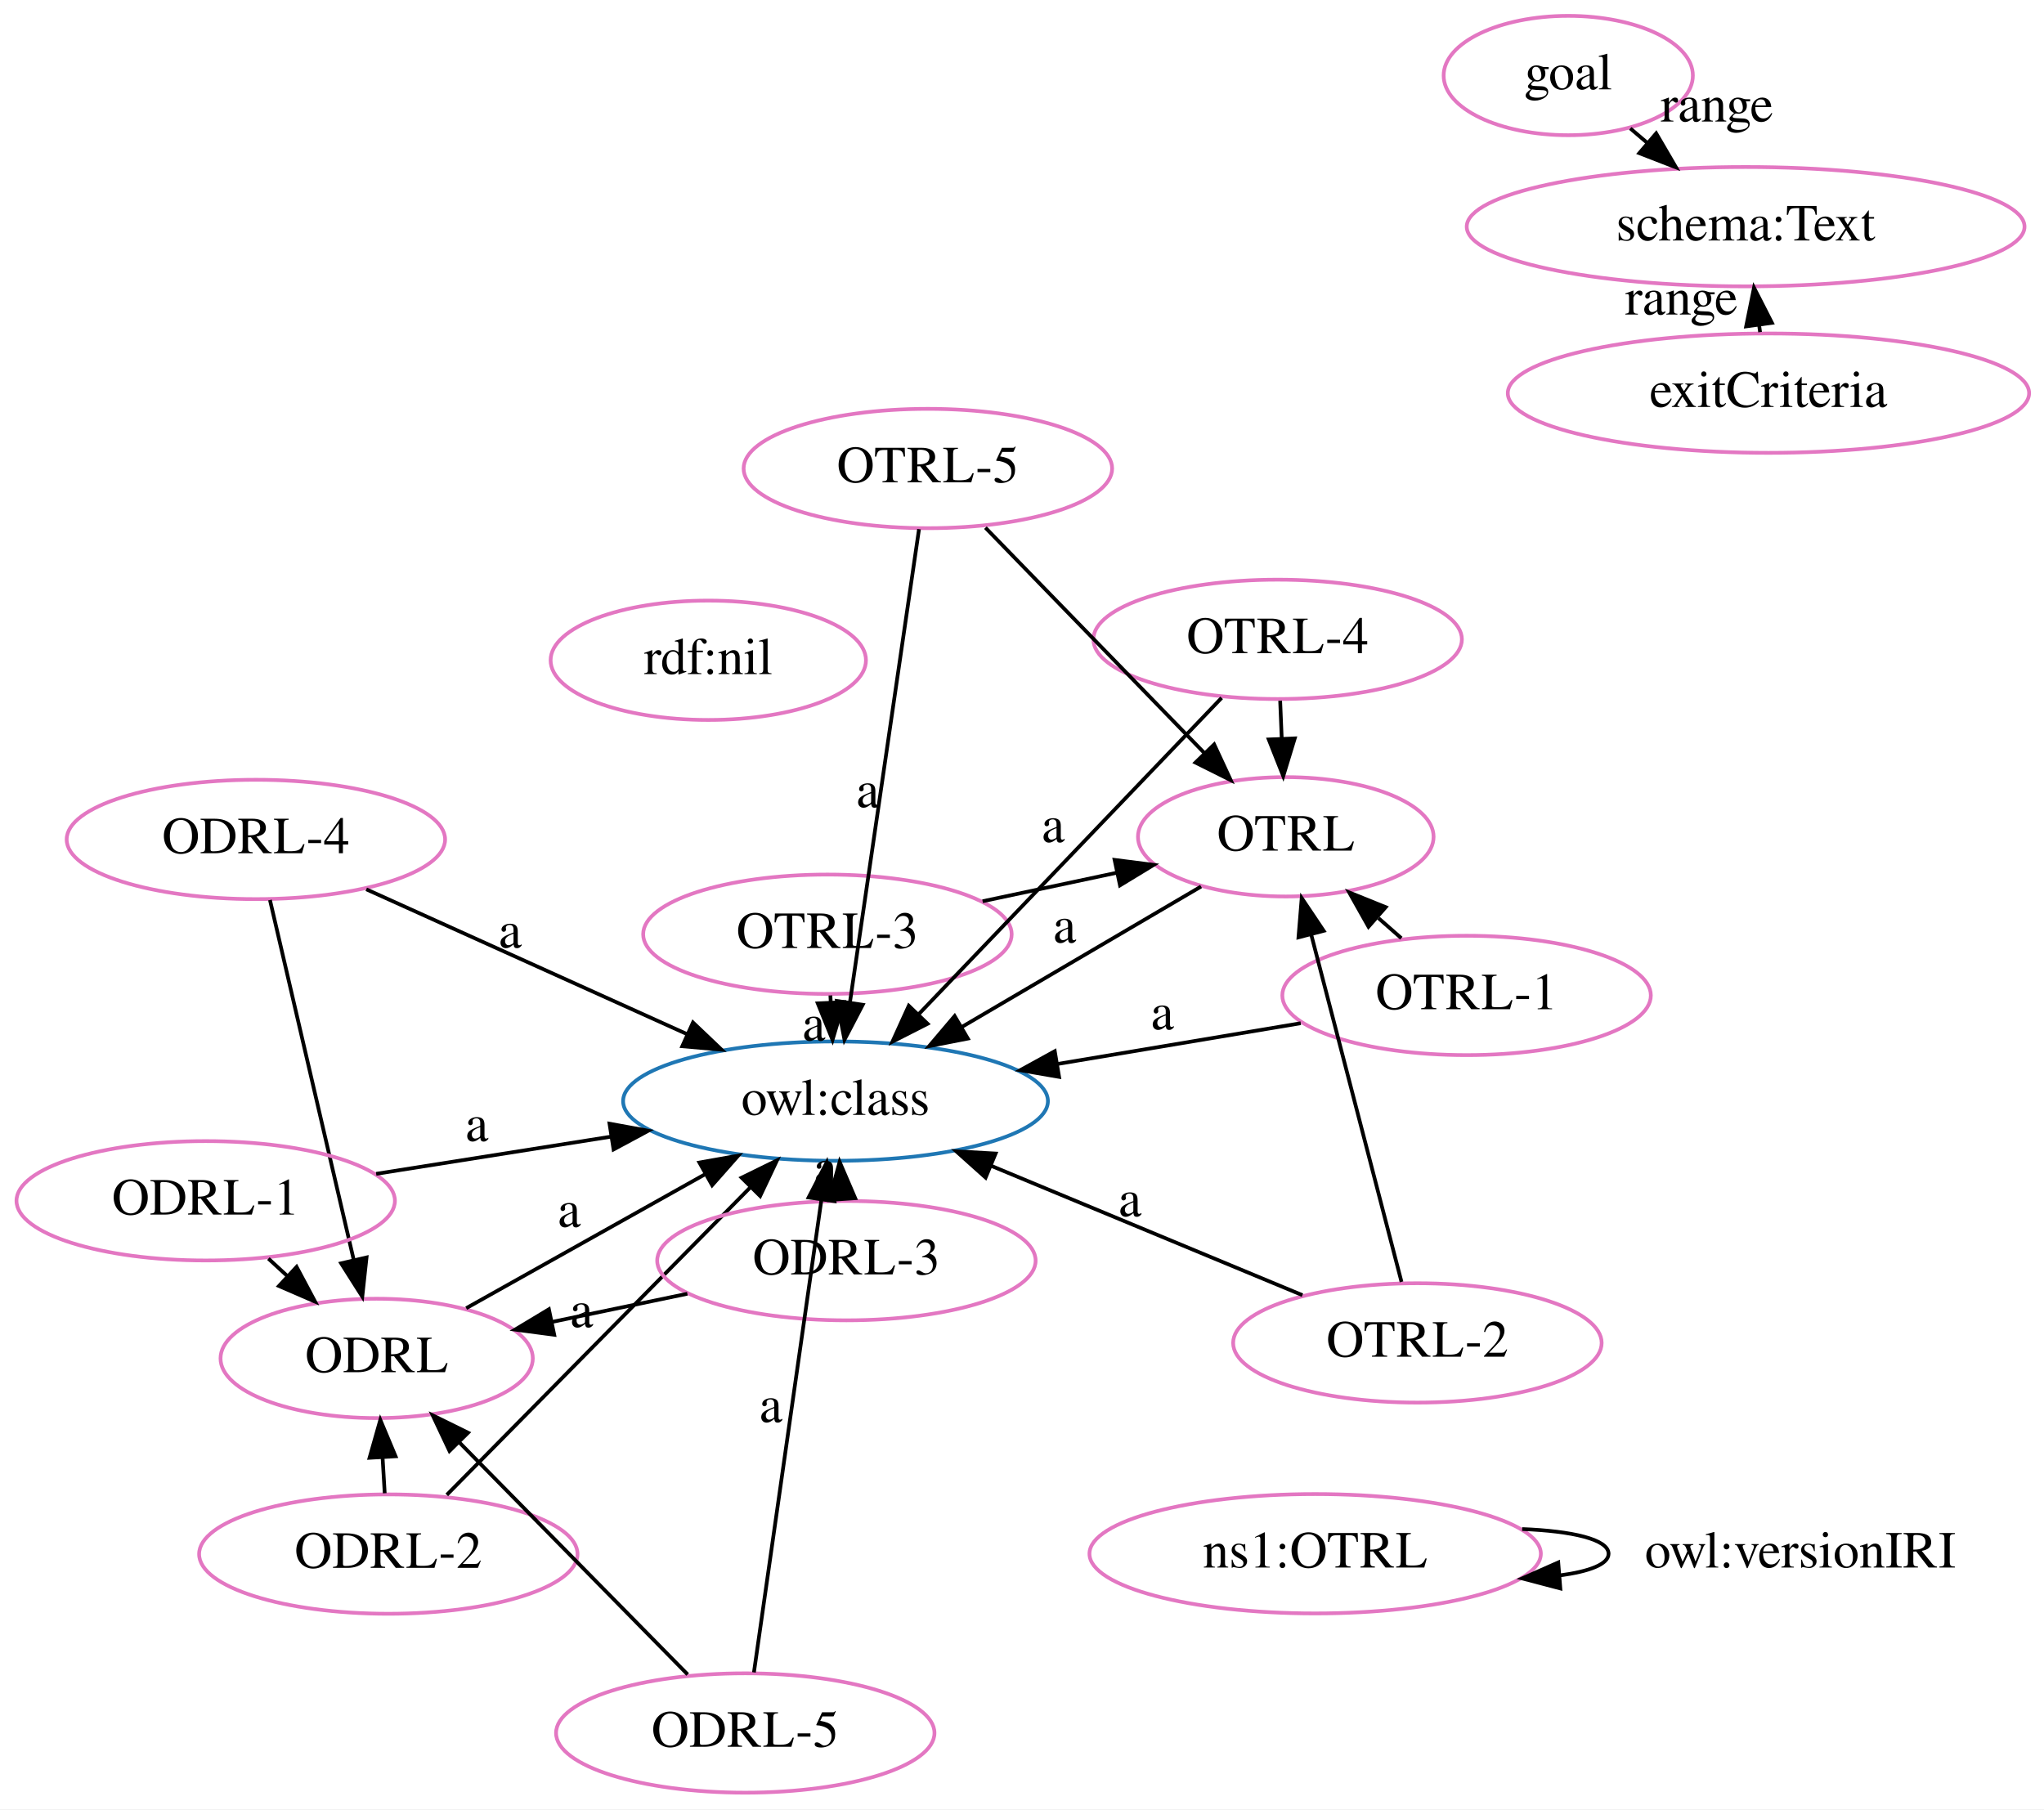
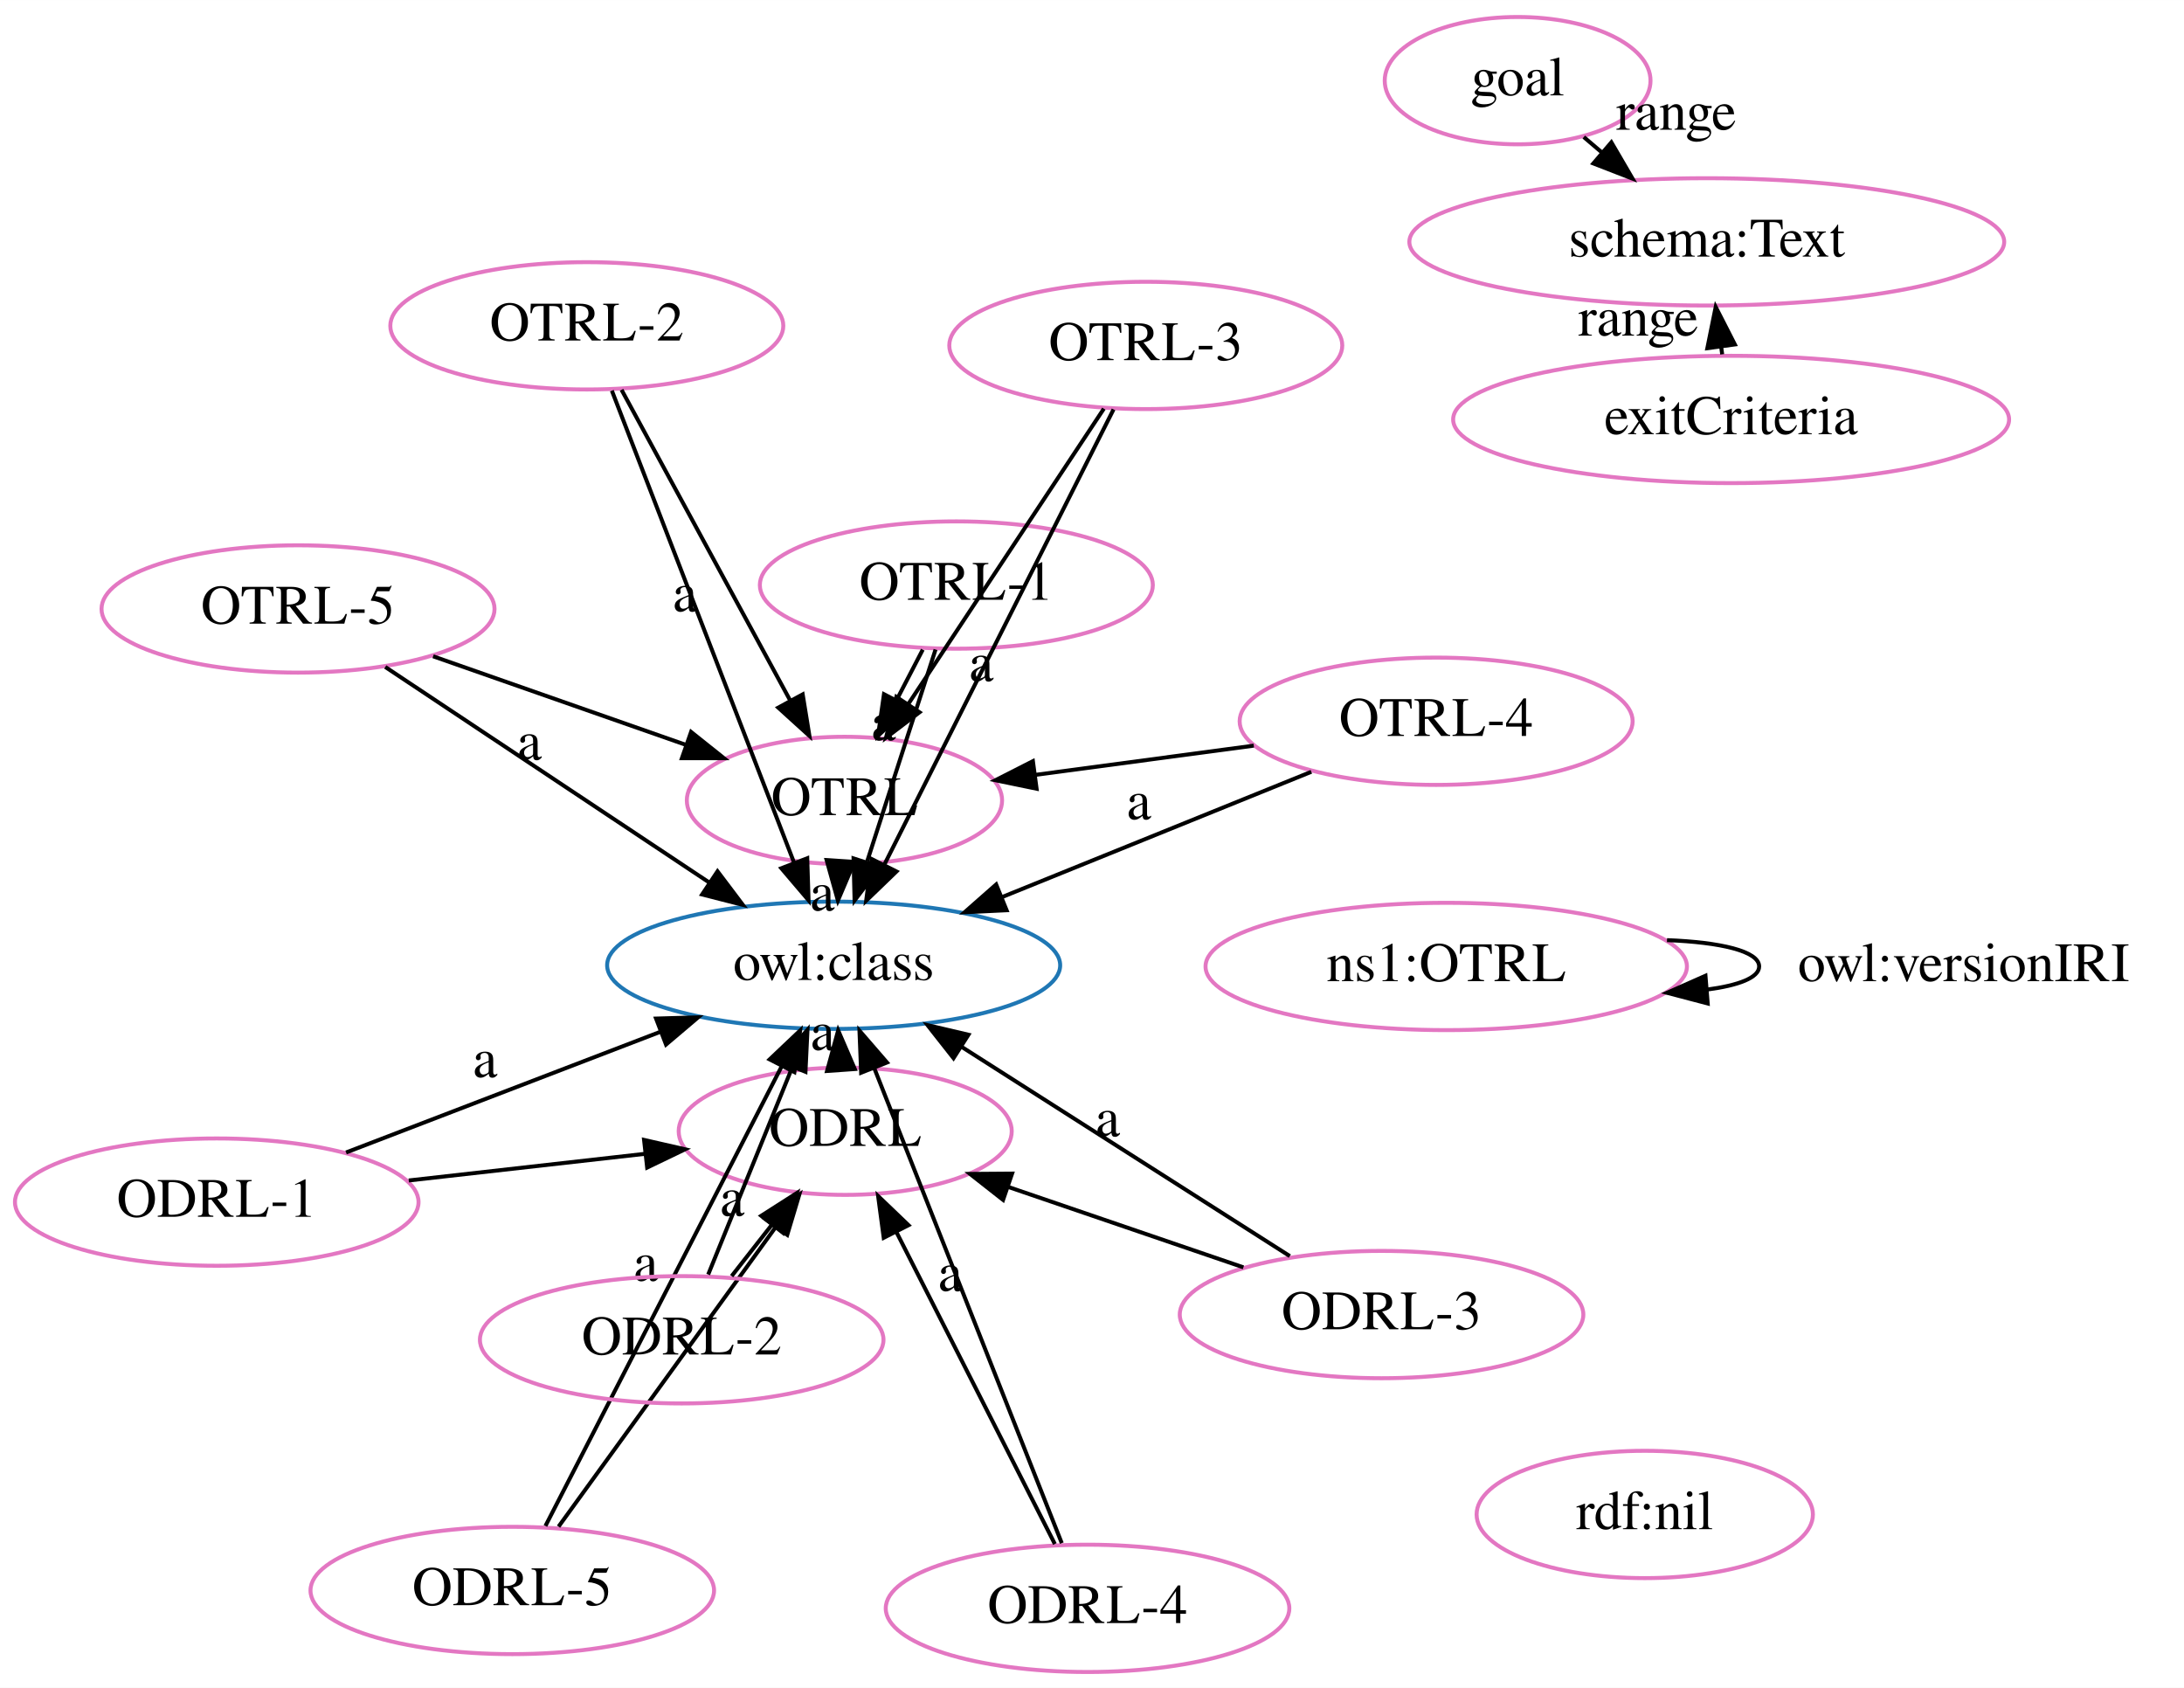
- <svg xmlns="http://www.w3.org/2000/svg" width="549pt" height="486pt" viewBox="0.00 0.00 549.00 486.00">
-   <g id="graph0" class="graph" transform="scale(1 1) rotate(0) translate(4 482)">
-     <polygon fill="white" stroke="transparent" points="-4,4 -4,-482 545,-482 545,4 -4,4" />
+ <svg xmlns="http://www.w3.org/2000/svg" width="550pt" height="425pt" viewBox="0.00 0.00 550.05 425.00">
+   <g id="graph0" class="graph" transform="scale(1 1) rotate(0) translate(4 421)">
+     <polygon fill="white" stroke="transparent" points="-4,4 -4,-421 546.05,-421 546.05,4 -4,4" />
    <g id="node1" class="node">
-       <ellipse fill="none" stroke="#1f77b4" cx="220.41" cy="-186.22" rx="57.05" ry="16.03" />
-       <text text-anchor="middle" x="220.41" y="-182.52" font-family="Times,serif" font-size="14.00">owl:class</text>
+       <ellipse fill="none" stroke="#e377c2" cx="208.68" cy="-219.45" rx="39.7" ry="16.03" />
+       <text text-anchor="middle" x="208.68" y="-215.75" font-family="Times,serif" font-size="14.00">OTRL</text>
+     </g>
+     <g id="node3" class="node">
+       <ellipse fill="none" stroke="#1f77b4" cx="205.96" cy="-177.94" rx="57.05" ry="16.03" />
+       <text text-anchor="middle" x="205.96" y="-174.24" font-family="Times,serif" font-size="14.00">owl:class</text>
+     </g>
+     <g id="edge14" class="edge">
+       <path fill="none" stroke="black" d="M207.61,-203.04C207.6,-202.95 207.59,-202.86 207.59,-202.77" />
+       <polygon fill="black" stroke="black" points="211.17,-203.98 207.03,-194.23 204.19,-204.43 211.17,-203.98" />
+       <text text-anchor="middle" x="203.1" y="-191.71" font-family="Times,serif" font-size="14.00">a</text>
    </g>
    <g id="node2" class="node">
-       <ellipse fill="none" stroke="#e377c2" cx="341.35" cy="-257.22" rx="39.7" ry="16.03" />
-       <text text-anchor="middle" x="341.35" y="-253.52" font-family="Times,serif" font-size="14.00">OTRL</text>
+       <ellipse fill="none" stroke="#e377c2" cx="208.87" cy="-136.15" rx="41.94" ry="16.03" />
+       <text text-anchor="middle" x="208.87" y="-132.45" font-family="Times,serif" font-size="14.00">ODRL</text>
+     </g>
+     <g id="edge11" class="edge">
+       <path fill="none" stroke="black" d="M207.72,-152.66C207.71,-152.76 207.71,-152.85 207.7,-152.94" />
+       <polygon fill="black" stroke="black" points="204.3,-151.32 207.1,-161.54 211.29,-151.81 204.3,-151.32" />
+       <text text-anchor="middle" x="203.21" y="-156.6" font-family="Times,serif" font-size="14.00">a</text>
+     </g>
+     <g id="node4" class="node">
+       <ellipse fill="none" stroke="#e377c2" cx="71.06" cy="-267.67" rx="49.49" ry="16.03" />
+       <text text-anchor="middle" x="71.06" y="-263.97" font-family="Times,serif" font-size="14.00">OTRL-5</text>
+     </g>
+     <g id="edge19" class="edge">
+       <path fill="none" stroke="black" d="M105.08,-255.75C124.37,-249 148.61,-240.5 168.79,-233.43" />
+       <polygon fill="black" stroke="black" points="170.05,-236.7 178.33,-230.09 167.74,-230.09 170.05,-236.7" />
+     </g>
+     <g id="edge1" class="edge">
+       <path fill="none" stroke="black" d="M93.03,-253.06C115.21,-238.31 149.65,-215.39 174.67,-198.75" />
+       <polygon fill="black" stroke="black" points="176.71,-201.6 183.09,-193.15 172.83,-195.77 176.71,-201.6" />
+       <text text-anchor="middle" x="129.35" y="-229.7" font-family="Times,serif" font-size="14.00">a</text>
+     </g>
+     <g id="node5" class="node">
+       <ellipse fill="none" stroke="#e377c2" cx="378.22" cy="-400.71" rx="33.47" ry="16.03" />
+       <text text-anchor="middle" x="378.22" y="-397.01" font-family="Times,serif" font-size="14.00">goal</text>
+     </g>
+     <g id="node10" class="node">
+       <ellipse fill="none" stroke="#e377c2" cx="425.86" cy="-360.11" rx="74.91" ry="16.03" />
+       <text text-anchor="middle" x="425.86" y="-356.41" font-family="Times,serif" font-size="14.00">schema:Text</text>
+     </g>
+     <g id="edge5" class="edge">
+       <path fill="none" stroke="black" d="M394.88,-386.51C396.37,-385.24 397.9,-383.94 399.45,-382.62" />
+       <polygon fill="black" stroke="black" points="401.83,-385.18 407.17,-376.03 397.29,-379.86 401.83,-385.18" />
+       <text text-anchor="middle" x="418.16" y="-388.36" font-family="Times,serif" font-size="14.00">range</text>
+     </g>
+     <g id="node6" class="node">
+       <ellipse fill="none" stroke="#e377c2" cx="410.24" cy="-39.64" rx="42.35" ry="16.03" />
+       <text text-anchor="middle" x="410.24" y="-35.94" font-family="Times,serif" font-size="14.00">rdf:nil</text>
+     </g>
+     <g id="node7" class="node">
+       <ellipse fill="none" stroke="#e377c2" cx="236.86" cy="-273.69" rx="49.49" ry="16.03" />
+       <text text-anchor="middle" x="236.86" y="-269.99" font-family="Times,serif" font-size="14.00">OTRL-1</text>
+     </g>
+     <g id="edge10" class="edge">
+       <path fill="none" stroke="black" d="M228.4,-257.42C226.34,-253.45 224.09,-249.11 221.86,-244.83" />
+       <polygon fill="black" stroke="black" points="224.84,-242.98 217.13,-235.72 218.63,-246.2 224.84,-242.98" />
    </g>
    <g id="edge3" class="edge">
-       <path fill="none" stroke="black" d="M318.6,-243.87C300.48,-233.23 274.84,-218.18 254.3,-206.12" />
-       <polygon fill="black" stroke="black" points="255.95,-203.03 245.56,-200.99 252.41,-209.07 255.95,-203.03" />
-       <text text-anchor="middle" x="281.95" y="-228.79" font-family="Times,serif" font-size="14.00">a</text>
+       <path fill="none" stroke="black" d="M231.62,-257.45C226.91,-242.87 219.92,-221.2 214.42,-204.16" />
+       <polygon fill="black" stroke="black" points="217.63,-202.7 211.23,-194.26 210.97,-204.85 217.63,-202.7" />
+       <text text-anchor="middle" x="218.52" y="-234.61" font-family="Times,serif" font-size="14.00">a</text>
    </g>
-     <g id="node3" class="node">
-       <ellipse fill="none" stroke="#e377c2" cx="97.17" cy="-117.11" rx="41.94" ry="16.03" />
-       <text text-anchor="middle" x="97.17" y="-113.41" font-family="Times,serif" font-size="14.00">ODRL</text>
+     <g id="node8" class="node">
+       <ellipse fill="none" stroke="#e377c2" cx="143.79" cy="-338.97" rx="49.49" ry="16.03" />
+       <text text-anchor="middle" x="143.79" y="-335.27" font-family="Times,serif" font-size="14.00">OTRL-2</text>
+     </g>
+     <g id="edge17" class="edge">
+       <path fill="none" stroke="black" d="M152.54,-322.85C163.43,-302.8 182.14,-268.34 194.94,-244.76" />
+       <polygon fill="black" stroke="black" points="198.16,-246.16 199.86,-235.7 192.01,-242.82 198.16,-246.16" />
+     </g>
+     <g id="edge4" class="edge">
+       <path fill="none" stroke="black" d="M150.1,-322.64C160.89,-294.67 183.02,-237.37 195.95,-203.88" />
+       <polygon fill="black" stroke="black" points="199.31,-204.89 199.64,-194.31 192.78,-202.37 199.31,-204.89" />
+       <text text-anchor="middle" x="168.52" y="-267.06" font-family="Times,serif" font-size="14.00">a</text>
+     </g>
+     <g id="node9" class="node">
+       <ellipse fill="none" stroke="#e377c2" cx="125.02" cy="-20.5" rx="50.82" ry="16.03" />
+       <text text-anchor="middle" x="125.02" y="-16.8" font-family="Times,serif" font-size="14.00">ODRL-5</text>
+     </g>
+     <g id="edge18" class="edge">
+       <path fill="none" stroke="black" d="M136.67,-36.58C150.88,-56.17 175.01,-89.45 191.43,-112.1" />
+       <polygon fill="black" stroke="black" points="188.6,-114.16 197.31,-120.2 194.27,-110.05 188.6,-114.16" />
+     </g>
+     <g id="edge16" class="edge">
+       <path fill="none" stroke="black" d="M133.37,-36.75C147.49,-64.21 176.16,-119.97 192.93,-152.6" />
+       <polygon fill="black" stroke="black" points="189.84,-154.24 197.53,-161.53 196.07,-151.04 189.84,-154.24" />
+       <text text-anchor="middle" x="158.65" y="-98.47" font-family="Times,serif" font-size="14.00">a</text>
+     </g>
+     <g id="node11" class="node">
+       <ellipse fill="none" stroke="#e377c2" cx="357.7" cy="-239.39" rx="49.49" ry="16.03" />
+       <text text-anchor="middle" x="357.7" y="-235.69" font-family="Times,serif" font-size="14.00">OTRL-4</text>
+     </g>
+     <g id="edge13" class="edge">
+       <path fill="none" stroke="black" d="M311.77,-233.25C294.33,-230.91 274.42,-228.25 256.78,-225.89" />
+       <polygon fill="black" stroke="black" points="257.07,-222.4 246.7,-224.54 256.14,-229.34 257.07,-222.4" />
+     </g>
+     <g id="edge20" class="edge">
+       <path fill="none" stroke="black" d="M326.26,-226.66C303.73,-217.53 273.13,-205.14 248.43,-195.14" />
+       <polygon fill="black" stroke="black" points="249.52,-191.8 238.94,-191.29 246.89,-198.29 249.52,-191.8" />
+       <text text-anchor="middle" x="282.84" y="-214.7" font-family="Times,serif" font-size="14.00">a</text>
+     </g>
+     <g id="node12" class="node">
+       <ellipse fill="none" stroke="#e377c2" cx="343.95" cy="-89.98" rx="50.82" ry="16.03" />
+       <text text-anchor="middle" x="343.95" y="-86.28" font-family="Times,serif" font-size="14.00">ODRL-3</text>
+     </g>
+     <g id="edge12" class="edge">
+       <path fill="none" stroke="black" d="M309.16,-101.87C291.06,-108.06 268.81,-115.66 249.87,-122.14" />
+       <polygon fill="black" stroke="black" points="248.63,-118.86 240.3,-125.4 250.9,-125.48 248.63,-118.86" />
+     </g>
+     <g id="edge21" class="edge">
+       <path fill="none" stroke="black" d="M320.85,-104.7C298.21,-119.14 263.48,-141.27 238.14,-157.43" />
+       <polygon fill="black" stroke="black" points="236.15,-154.55 229.6,-162.87 239.91,-160.45 236.15,-154.55" />
+       <text text-anchor="middle" x="274.99" y="-134.87" font-family="Times,serif" font-size="14.00">a</text>
+     </g>
+     <g id="node13" class="node">
+       <ellipse fill="none" stroke="#e377c2" cx="269.9" cy="-16" rx="50.82" ry="16.03" />
+       <text text-anchor="middle" x="269.9" y="-12.3" font-family="Times,serif" font-size="14.00">ODRL-4</text>
+     </g>
+     <g id="edge23" class="edge">
+       <path fill="none" stroke="black" d="M261.67,-32.2C251.43,-52.36 233.83,-87 221.79,-110.71" />
+       <polygon fill="black" stroke="black" points="218.57,-109.32 217.16,-119.82 224.81,-112.49 218.57,-109.32" />
+     </g>
+     <g id="edge22" class="edge">
+       <path fill="none" stroke="black" d="M263.41,-32.42C252.31,-60.55 229.56,-118.17 216.26,-151.85" />
+       <polygon fill="black" stroke="black" points="212.88,-150.89 212.46,-161.47 219.39,-153.46 212.88,-150.89" />
+       <text text-anchor="middle" x="235.34" y="-95.93" font-family="Times,serif" font-size="14.00">a</text>
+     </g>
+     <g id="node14" class="node">
+       <ellipse fill="none" stroke="#e377c2" cx="360.24" cy="-177.64" rx="60.62" ry="16.03" />
+       <text text-anchor="middle" x="360.24" y="-173.94" font-family="Times,serif" font-size="14.00">ns1:OTRL</text>
+     </g>
+     <g id="edge24" class="edge">
+       <path fill="none" stroke="black" d="M415.84,-184.27C429.17,-183.75 439.05,-181.54 439.05,-177.64 439.05,-174.81 433.83,-172.86 425.87,-171.81" />
+       <polygon fill="black" stroke="black" points="426.09,-168.32 415.84,-171.01 425.53,-175.3 426.09,-168.32" />
+       <text text-anchor="middle" x="490.55" y="-173.94" font-family="Times,serif" font-size="14.00">owl:versionIRI</text>
+     </g>
+     <g id="node15" class="node">
+       <ellipse fill="none" stroke="#e377c2" cx="167.69" cy="-83.63" rx="50.82" ry="16.03" />
+       <text text-anchor="middle" x="167.69" y="-79.93" font-family="Times,serif" font-size="14.00">ODRL-2</text>
+     </g>
+     <g id="edge9" class="edge">
+       <path fill="none" stroke="black" d="M180.27,-99.67C183.44,-103.72 186.91,-108.14 190.31,-112.48" />
+       <polygon fill="black" stroke="black" points="187.72,-114.85 196.65,-120.56 193.23,-110.54 187.72,-114.85" />
+     </g>
+     <g id="edge7" class="edge">
+       <path fill="none" stroke="black" d="M174.36,-100.06C180.17,-114.39 188.71,-135.43 195.45,-152.04" />
+       <polygon fill="black" stroke="black" points="192.37,-153.75 199.37,-161.7 198.86,-151.11 192.37,-153.75" />
+       <text text-anchor="middle" x="180.4" y="-114.85" font-family="Times,serif" font-size="14.00">a</text>
+     </g>
+     <g id="node16" class="node">
+       <ellipse fill="none" stroke="#e377c2" cx="50.59" cy="-118.3" rx="50.82" ry="16.03" />
+       <text text-anchor="middle" x="50.59" y="-114.6" font-family="Times,serif" font-size="14.00">ODRL-1</text>
    </g>
    <g id="edge15" class="edge">
-       <path fill="none" stroke="black" d="M121.22,-130.6C139.53,-140.86 164.99,-155.14 185.53,-166.66" />
-       <polygon fill="black" stroke="black" points="183.85,-169.73 194.28,-171.57 187.27,-163.63 183.85,-169.73" />
-       <text text-anchor="middle" x="148.88" y="-152.43" font-family="Times,serif" font-size="14.00">a</text>
+       <path fill="none" stroke="black" d="M98.94,-123.75C117.82,-125.88 139.47,-128.32 158.54,-130.47" />
+       <polygon fill="black" stroke="black" points="158.21,-133.96 168.54,-131.6 158.99,-127 158.21,-133.96" />
    </g>
-     <g id="node4" class="node">
-       <ellipse fill="none" stroke="#e377c2" cx="64.73" cy="-256.51" rx="50.82" ry="16.03" />
-       <text text-anchor="middle" x="64.73" y="-252.81" font-family="Times,serif" font-size="14.00">ODRL-4</text>
+     <g id="edge8" class="edge">
+       <path fill="none" stroke="black" d="M83.16,-130.8C106.1,-139.61 137.07,-151.49 162.17,-161.13" />
+       <polygon fill="black" stroke="black" points="161.23,-164.52 171.82,-164.83 163.74,-157.98 161.23,-164.52" />
+       <text text-anchor="middle" x="118.17" y="-149.76" font-family="Times,serif" font-size="14.00">a</text>
    </g>
-     <g id="edge1" class="edge">
-       <path fill="none" stroke="black" d="M94.38,-243.12C118.84,-232.07 153.77,-216.3 180.66,-204.16" />
-       <polygon fill="black" stroke="black" points="182.13,-207.34 189.8,-200.04 179.25,-200.96 182.13,-207.34" />
-       <text text-anchor="middle" x="133.02" y="-227.44" font-family="Times,serif" font-size="14.00">a</text>
+     <g id="node17" class="node">
+       <ellipse fill="none" stroke="#e377c2" cx="431.99" cy="-315.39" rx="70.01" ry="16.03" />
+       <text text-anchor="middle" x="431.99" y="-311.69" font-family="Times,serif" font-size="14.00">exitCriteria</text>
    </g>
-     <g id="edge22" class="edge">
-       <path fill="none" stroke="black" d="M68.51,-240.24C74.03,-216.55 84.33,-172.28 90.96,-143.78" />
-       <polygon fill="black" stroke="black" points="94.45,-144.23 93.31,-133.7 87.63,-142.65 94.45,-144.23" />
+     <g id="edge6" class="edge">
+       <path fill="none" stroke="black" d="M429.74,-331.79C429.66,-332.4 429.58,-333.01 429.49,-333.63" />
+       <polygon fill="black" stroke="black" points="426,-333.33 428.11,-343.72 432.93,-334.28 426,-333.33" />
+       <text text-anchor="middle" x="408.62" y="-336.51" font-family="Times,serif" font-size="14.00">range</text>
    </g>
-     <g id="node5" class="node">
-       <ellipse fill="none" stroke="#e377c2" cx="218.24" cy="-231.05" rx="49.49" ry="16.03" />
-       <text text-anchor="middle" x="218.24" y="-227.35" font-family="Times,serif" font-size="14.00">OTRL-3</text>
+     <g id="node18" class="node">
+       <ellipse fill="none" stroke="#e377c2" cx="284.57" cy="-334.03" rx="49.49" ry="16.03" />
+       <text text-anchor="middle" x="284.57" y="-330.33" font-family="Times,serif" font-size="14.00">OTRL-3</text>
    </g>
    <g id="edge2" class="edge">
-       <path fill="none" stroke="black" d="M219.04,-214.61C219.07,-214 219.1,-213.39 219.13,-212.77" />
-       <polygon fill="black" stroke="black" points="222.63,-212.81 219.61,-202.66 215.64,-212.48 222.63,-212.81" />
-       <text text-anchor="middle" x="214.58" y="-202.49" font-family="Times,serif" font-size="14.00">a</text>
-     </g>
-     <g id="edge8" class="edge">
-       <path fill="none" stroke="black" d="M259.92,-239.91C271.47,-242.37 284.06,-245.04 295.81,-247.54" />
-       <polygon fill="black" stroke="black" points="295.37,-251.02 305.87,-249.68 296.82,-244.18 295.37,-251.02" />
-     </g>
-     <g id="node6" class="node">
-       <ellipse fill="none" stroke="#e377c2" cx="186.24" cy="-304.64" rx="42.35" ry="16.03" />
-       <text text-anchor="middle" x="186.24" y="-300.94" font-family="Times,serif" font-size="14.00">rdf:nil</text>
-     </g>
-     <g id="node7" class="node">
-       <ellipse fill="none" stroke="#e377c2" cx="349.24" cy="-64.64" rx="60.62" ry="16.03" />
-       <text text-anchor="middle" x="349.24" y="-60.94" font-family="Times,serif" font-size="14.00">ns1:OTRL</text>
-     </g>
-     <g id="edge18" class="edge">
-       <path fill="none" stroke="black" d="M404.84,-71.27C418.17,-70.75 428.05,-68.54 428.05,-64.64 428.05,-61.81 422.83,-59.86 414.87,-58.81" />
-       <polygon fill="black" stroke="black" points="415.09,-55.32 404.84,-58.01 414.53,-62.3 415.09,-55.32" />
-       <text text-anchor="middle" x="479.55" y="-60.94" font-family="Times,serif" font-size="14.00">owl:versionIRI</text>
-     </g>
-     <g id="node8" class="node">
-       <ellipse fill="none" stroke="#e377c2" cx="339.16" cy="-310.26" rx="49.49" ry="16.03" />
-       <text text-anchor="middle" x="339.16" y="-306.56" font-family="Times,serif" font-size="14.00">OTRL-4</text>
-     </g>
-     <g id="edge19" class="edge">
-       <path fill="none" stroke="black" d="M324.12,-294.55C303.53,-273.05 266.42,-234.28 242.62,-209.43" />
-       <polygon fill="black" stroke="black" points="245.14,-207 235.7,-202.19 240.09,-211.84 245.14,-207" />
-       <text text-anchor="middle" x="278.87" y="-255.79" font-family="Times,serif" font-size="14.00">a</text>
-     </g>
-     <g id="edge20" class="edge">
-       <path fill="none" stroke="black" d="M339.84,-293.77C339.97,-290.55 340.12,-287.09 340.26,-283.64" />
-       <polygon fill="black" stroke="black" points="343.76,-283.66 340.67,-273.52 336.77,-283.37 343.76,-283.66" />
-     </g>
-     <g id="node9" class="node">
-       <ellipse fill="none" stroke="#e377c2" cx="100.3" cy="-64.55" rx="50.82" ry="16.03" />
-       <text text-anchor="middle" x="100.3" y="-60.85" font-family="Times,serif" font-size="14.00">ODRL-2</text>
-     </g>
-     <g id="edge4" class="edge">
-       <path fill="none" stroke="black" d="M116,-80.45C136.77,-101.49 173.54,-138.74 197.43,-162.95" />
-       <polygon fill="black" stroke="black" points="195.19,-165.65 204.7,-170.31 200.17,-160.73 195.19,-165.65" />
-       <text text-anchor="middle" x="152.22" y="-125.5" font-family="Times,serif" font-size="14.00">a</text>
-     </g>
-     <g id="edge23" class="edge">
-       <path fill="none" stroke="black" d="M99.33,-80.89C99.15,-83.93 98.95,-87.17 98.76,-90.42" />
-       <polygon fill="black" stroke="black" points="95.26,-90.41 98.15,-100.6 102.24,-90.82 95.26,-90.41" />
-     </g>
-     <g id="node10" class="node">
-       <ellipse fill="none" stroke="#e377c2" cx="389.91" cy="-214.61" rx="49.49" ry="16.03" />
-       <text text-anchor="middle" x="389.91" y="-210.91" font-family="Times,serif" font-size="14.00">OTRL-1</text>
-     </g>
-     <g id="edge6" class="edge">
-       <path fill="none" stroke="black" d="M345.37,-207.15C325.39,-203.8 301.52,-199.8 280.03,-196.2" />
-       <polygon fill="black" stroke="black" points="280.46,-192.73 270.02,-194.53 279.3,-199.63 280.46,-192.73" />
-       <text text-anchor="middle" x="308.2" y="-205.48" font-family="Times,serif" font-size="14.00">a</text>
-     </g>
-     <g id="edge14" class="edge">
-       <path fill="none" stroke="black" d="M372.38,-229.99C370.38,-231.74 368.32,-233.55 366.25,-235.37" />
-       <polygon fill="black" stroke="black" points="363.57,-233.06 358.37,-242.29 368.19,-238.32 363.57,-233.06" />
-     </g>
-     <g id="node11" class="node">
-       <ellipse fill="none" stroke="#e377c2" cx="417.22" cy="-461.71" rx="33.47" ry="16.03" />
-       <text text-anchor="middle" x="417.22" y="-458.01" font-family="Times,serif" font-size="14.00">goal</text>
-     </g>
-     <g id="node12" class="node">
-       <ellipse fill="none" stroke="#e377c2" cx="464.86" cy="-421.11" rx="74.91" ry="16.03" />
-       <text text-anchor="middle" x="464.86" y="-417.41" font-family="Times,serif" font-size="14.00">schema:Text</text>
-     </g>
-     <g id="edge21" class="edge">
-       <path fill="none" stroke="black" d="M433.88,-447.51C435.37,-446.24 436.9,-444.94 438.45,-443.62" />
-       <polygon fill="black" stroke="black" points="440.83,-446.18 446.17,-437.03 436.29,-440.86 440.83,-446.18" />
-       <text text-anchor="middle" x="457.16" y="-449.36" font-family="Times,serif" font-size="14.00">range</text>
-     </g>
-     <g id="node13" class="node">
-       <ellipse fill="none" stroke="#e377c2" cx="470.99" cy="-376.39" rx="70.01" ry="16.03" />
-       <text text-anchor="middle" x="470.99" y="-372.69" font-family="Times,serif" font-size="14.00">exitCriteria</text>
-     </g>
-     <g id="edge9" class="edge">
-       <path fill="none" stroke="black" d="M468.74,-392.79C468.66,-393.4 468.58,-394.01 468.49,-394.63" />
-       <polygon fill="black" stroke="black" points="465,-394.33 467.11,-404.72 471.93,-395.28 465,-394.33" />
-       <text text-anchor="middle" x="447.62" y="-397.51" font-family="Times,serif" font-size="14.00">range</text>
-     </g>
-     <g id="node14" class="node">
-       <ellipse fill="none" stroke="#e377c2" cx="51.25" cy="-159.45" rx="50.82" ry="16.03" />
-       <text text-anchor="middle" x="51.25" y="-155.75" font-family="Times,serif" font-size="14.00">ODRL-1</text>
-     </g>
-     <g id="edge11" class="edge">
-       <path fill="none" stroke="black" d="M97.03,-166.69C116.45,-169.77 139.36,-173.39 160.13,-176.68" />
-       <polygon fill="black" stroke="black" points="159.71,-180.16 170.13,-178.26 160.8,-173.24 159.71,-180.16" />
-       <text text-anchor="middle" x="124.08" y="-175.49" font-family="Times,serif" font-size="14.00">a</text>
-     </g>
-     <g id="edge5" class="edge">
-       <path fill="none" stroke="black" d="M68.09,-143.92C69.75,-142.39 71.46,-140.81 73.18,-139.23" />
-       <polygon fill="black" stroke="black" points="75.66,-141.7 80.64,-132.35 70.92,-136.56 75.66,-141.7" />
-     </g>
-     <g id="node15" class="node">
-       <ellipse fill="none" stroke="#e377c2" cx="223.34" cy="-143.37" rx="50.82" ry="16.03" />
-       <text text-anchor="middle" x="223.34" y="-139.67" font-family="Times,serif" font-size="14.00">ODRL-3</text>
-     </g>
-     <g id="edge12" class="edge">
-       <path fill="none" stroke="black" d="M222.21,-159.82C222.21,-159.92 222.2,-160.02 222.19,-160.13" />
-       <polygon fill="black" stroke="black" points="218.72,-159.68 221.52,-169.89 225.7,-160.15 218.72,-159.68" />
-       <text text-anchor="middle" x="217.7" y="-163.77" font-family="Times,serif" font-size="14.00">a</text>
-     </g>
-     <g id="edge7" class="edge">
-       <path fill="none" stroke="black" d="M180.62,-134.48C168.9,-132.04 156.11,-129.38 144.16,-126.89" />
-       <polygon fill="black" stroke="black" points="144.86,-123.46 134.35,-124.85 143.43,-130.31 144.86,-123.46" />
-     </g>
-     <g id="node16" class="node">
-       <ellipse fill="none" stroke="#e377c2" cx="376.7" cy="-121.27" rx="49.49" ry="16.03" />
-       <text text-anchor="middle" x="376.7" y="-117.57" font-family="Times,serif" font-size="14.00">OTRL-2</text>
-     </g>
-     <g id="edge13" class="edge">
-       <path fill="none" stroke="black" d="M345.82,-134.1C321.89,-144.05 288.49,-157.93 262.18,-168.86" />
-       <polygon fill="black" stroke="black" points="260.73,-165.68 252.84,-172.74 263.41,-172.14 260.73,-165.68" />
-       <text text-anchor="middle" x="299.5" y="-155.28" font-family="Times,serif" font-size="14.00">a</text>
-     </g>
-     <g id="edge10" class="edge">
-       <path fill="none" stroke="black" d="M372.43,-137.67C366.41,-160.84 355.34,-203.41 348.17,-231" />
-       <polygon fill="black" stroke="black" points="344.76,-230.21 345.63,-240.77 351.53,-231.97 344.76,-230.21" />
-     </g>
-     <g id="node17" class="node">
-       <ellipse fill="none" stroke="#e377c2" cx="245.22" cy="-356.15" rx="49.49" ry="16.03" />
-       <text text-anchor="middle" x="245.22" y="-352.45" font-family="Times,serif" font-size="14.00">OTRL-5</text>
-     </g>
-     <g id="edge24" class="edge">
-       <path fill="none" stroke="black" d="M242.84,-339.86C238.56,-310.5 229.5,-248.46 224.3,-212.85" />
-       <polygon fill="black" stroke="black" points="227.72,-212.1 222.82,-202.71 220.8,-213.12 227.72,-212.1" />
-       <text text-anchor="middle" x="229.07" y="-265.16" font-family="Times,serif" font-size="14.00">a</text>
+       <path fill="none" stroke="black" d="M274.01,-318.1C261.27,-298.86 239.7,-266.3 224.86,-243.88" />
+       <polygon fill="black" stroke="black" points="227.58,-241.65 219.14,-235.25 221.75,-245.52 227.58,-241.65" />
    </g>
    <g id="edge25" class="edge">
-       <path fill="none" stroke="black" d="M260.67,-340.26C276.55,-323.91 301.43,-298.31 319.36,-279.85" />
-       <polygon fill="black" stroke="black" points="322.11,-282.04 326.57,-272.43 317.09,-277.16 322.11,-282.04" />
-     </g>
-     <g id="node18" class="node">
-       <ellipse fill="none" stroke="#e377c2" cx="196.17" cy="-16.49" rx="50.82" ry="16.03" />
-       <text text-anchor="middle" x="196.17" y="-12.79" font-family="Times,serif" font-size="14.00">ODRL-5</text>
-     </g>
-     <g id="edge16" class="edge">
-       <path fill="none" stroke="black" d="M198.5,-32.77C202.68,-62.09 211.53,-124.05 216.61,-159.62" />
-       <polygon fill="black" stroke="black" points="213.18,-160.34 218.05,-169.75 220.11,-159.35 213.18,-160.34" />
-       <text text-anchor="middle" x="203.05" y="-99.99" font-family="Times,serif" font-size="14.00">a</text>
-     </g>
-     <g id="edge17" class="edge">
-       <path fill="none" stroke="black" d="M180.7,-32.21C164.26,-48.92 138.11,-75.5 119.45,-94.47" />
-       <polygon fill="black" stroke="black" points="116.73,-92.25 112.21,-101.83 121.72,-97.15 116.73,-92.25" />
+       <path fill="none" stroke="black" d="M276.45,-317.92C262.8,-290.81 235.14,-235.88 218.82,-203.48" />
+       <polygon fill="black" stroke="black" points="221.78,-201.56 214.15,-194.2 215.52,-204.7 221.78,-201.56" />
+       <text text-anchor="middle" x="243.14" y="-249.5" font-family="Times,serif" font-size="14.00">a</text>
    </g>
  </g>
</svg>
